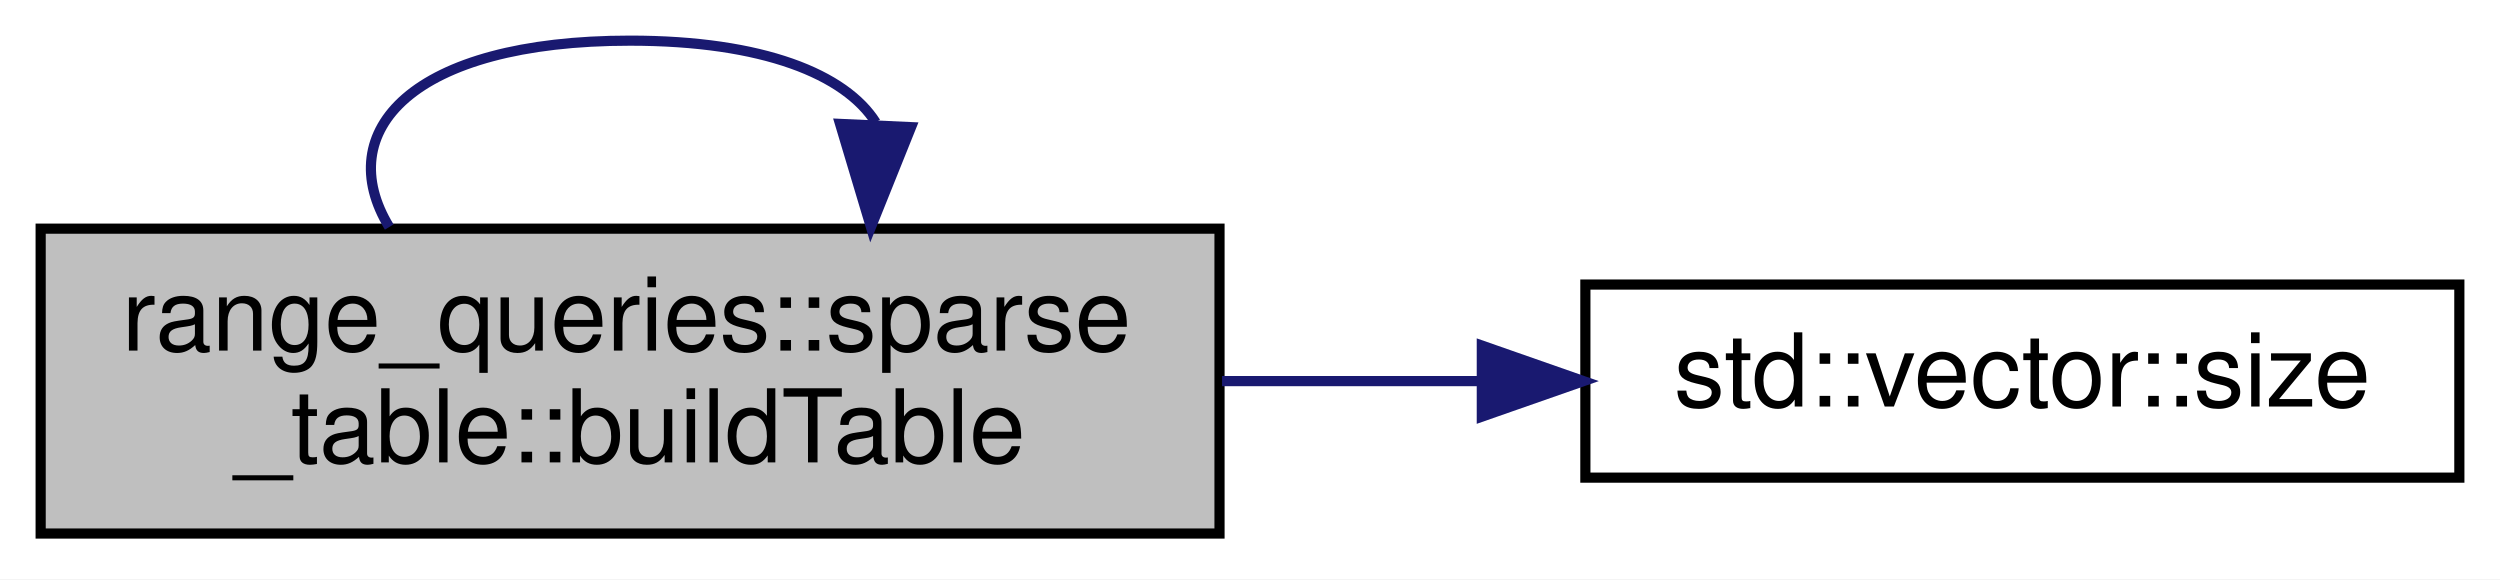
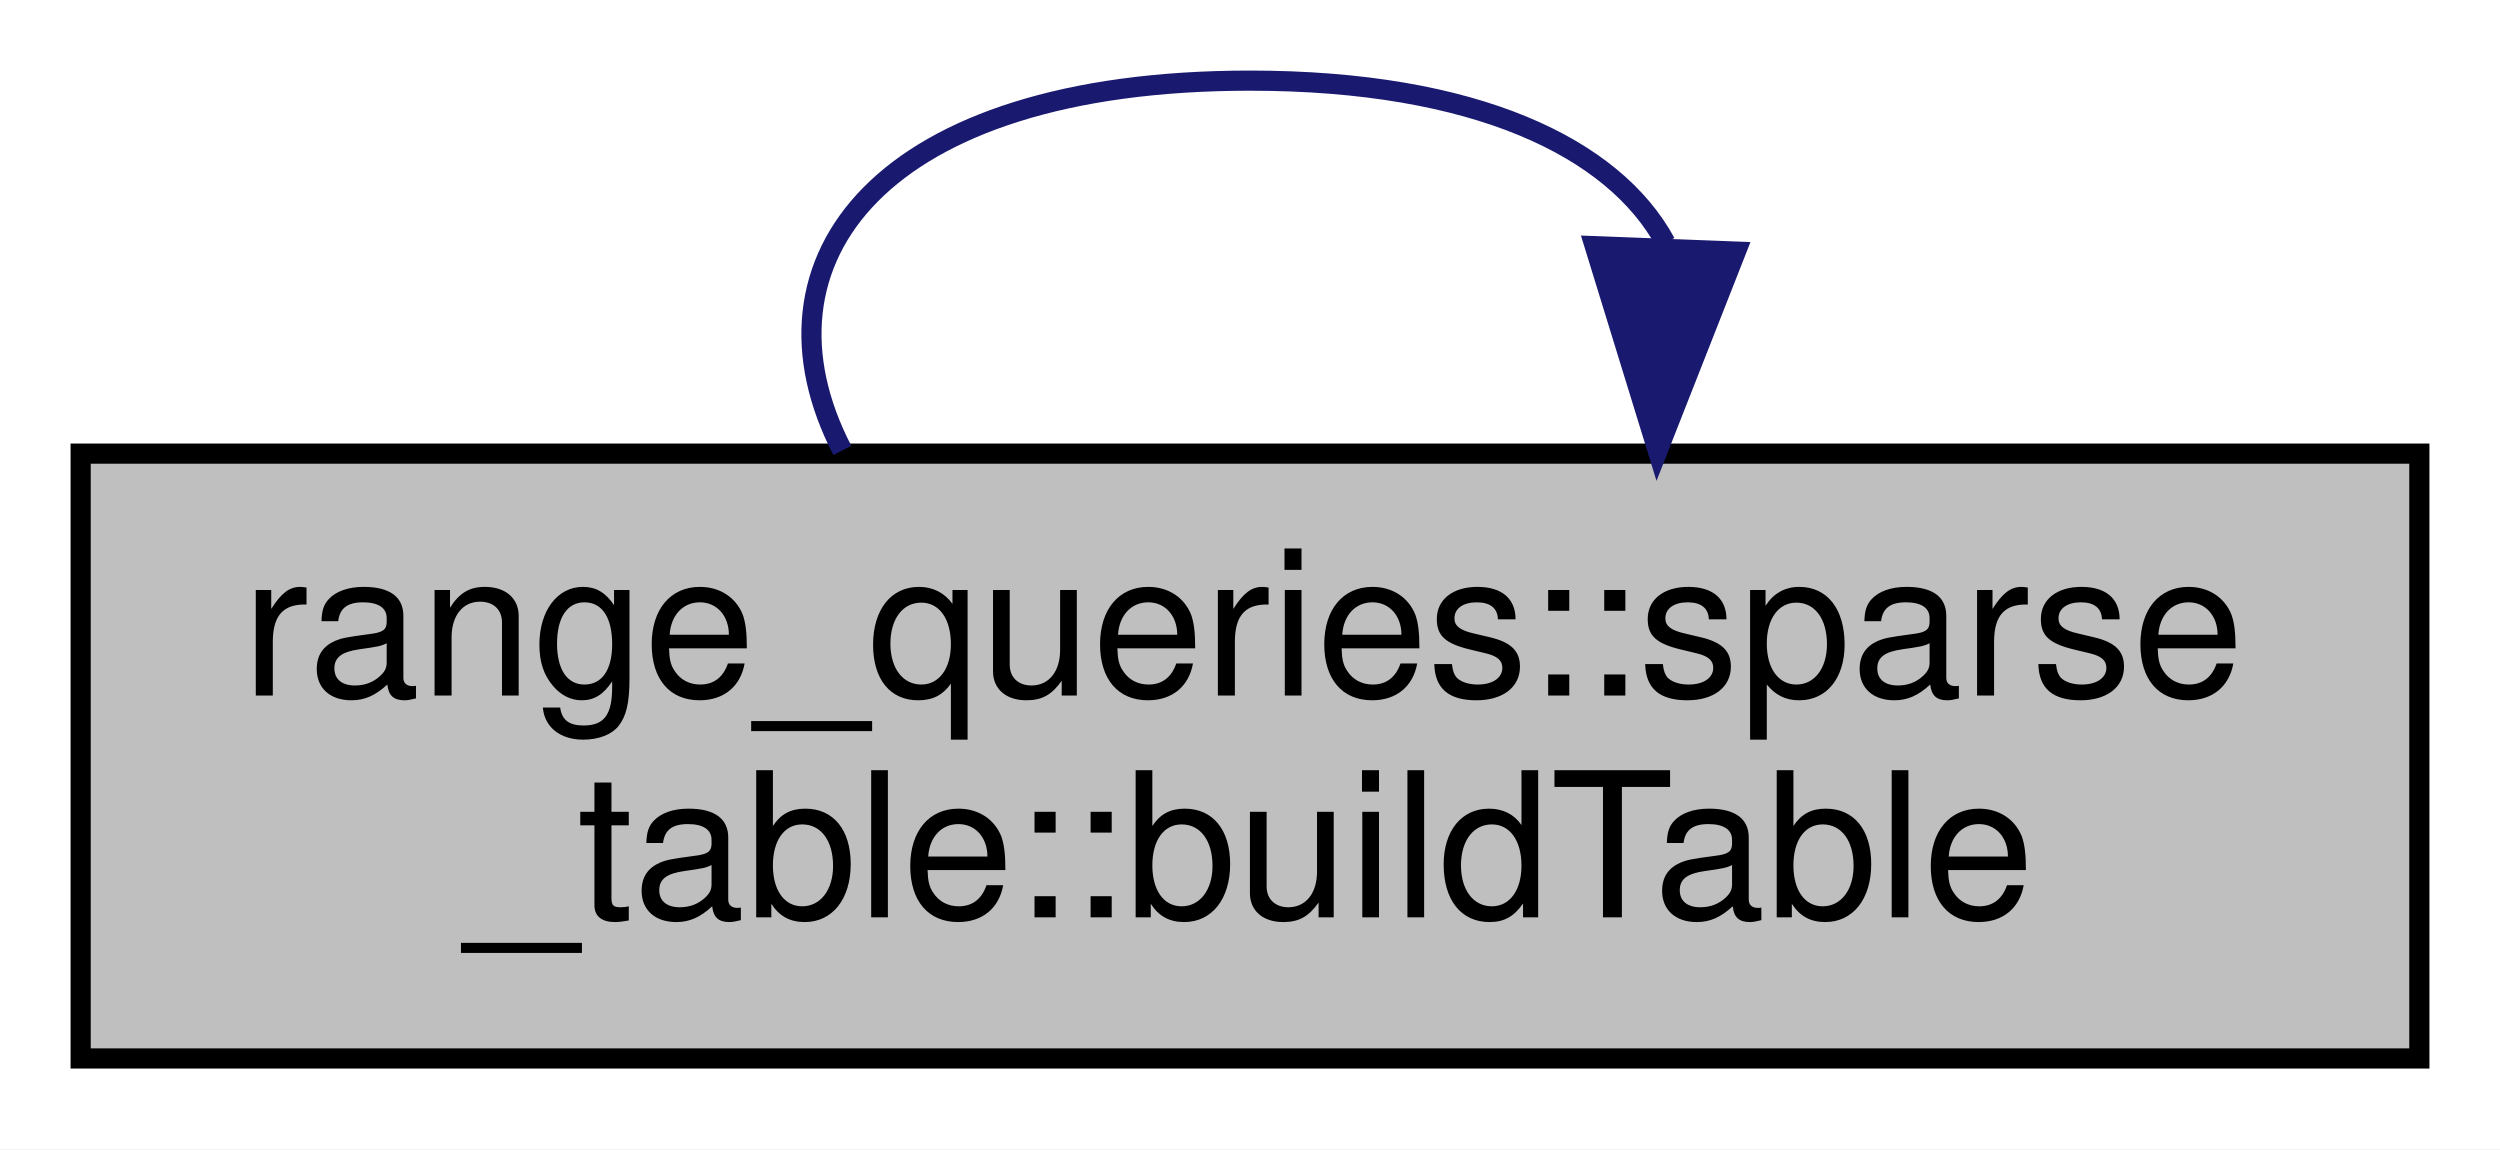
- <svg xmlns="http://www.w3.org/2000/svg" xmlns:xlink="http://www.w3.org/1999/xlink" width="246pt" height="57pt" viewBox="0.00 0.00 246.00 57.00">
+ <svg xmlns="http://www.w3.org/2000/svg" xmlns:xlink="http://www.w3.org/1999/xlink" width="124pt" height="57pt" viewBox="0.00 0.00 124.00 57.00">
  <g id="graph0" class="graph" transform="scale(1 1) rotate(0) translate(4 53)">
-     <polygon fill="white" stroke="transparent" points="-4,4 -4,-53 242,-53 242,4 -4,4" />
+     <polygon fill="white" stroke="transparent" points="-4,4 -4,-53 120,-53 120,4 -4,4" />
    <g id="node1" class="node">
      <g id="a_node1">
        <a xlink:title=" ">
          <polygon fill="#bfbfbf" stroke="black" points="0,-0.5 0,-30.5 116,-30.5 116,-0.5 0,-0.5" />
          <text text-anchor="start" x="8" y="-18.5" font-family="Helvetica,sans-Serif" font-size="10.00">range_queries::sparse</text>
          <text text-anchor="middle" x="58" y="-7.5" font-family="Helvetica,sans-Serif" font-size="10.00">_table::buildTable</text>
        </a>
      </g>
    </g>
    <g id="edge1" class="edge">
-       <path fill="none" stroke="midnightblue" d="M34.3,-30.66C28.58,-40.06 36.48,-49 58,-49 71.11,-49 79.17,-45.68 82.17,-40.96" />
-       <polygon fill="midnightblue" stroke="midnightblue" points="85.65,-40.49 81.7,-30.66 78.66,-40.81 85.65,-40.49" />
-     </g>
-     <g id="node2" class="node">
-       <g id="a_node2">
-         <a target="_blank" xlink:href="http://en.cppreference.com/w/cpp/container/vector/size.html#" xlink:title=" ">
-           <polygon fill="white" stroke="black" points="152,-6 152,-25 238,-25 238,-6 152,-6" />
-           <text text-anchor="middle" x="195" y="-13" font-family="Helvetica,sans-Serif" font-size="10.00">std::vector::size</text>
-         </a>
-       </g>
-     </g>
-     <g id="edge2" class="edge">
-       <path fill="none" stroke="midnightblue" d="M116.25,-15.5C124.73,-15.5 133.44,-15.5 141.81,-15.5" />
-       <polygon fill="midnightblue" stroke="midnightblue" points="141.81,-19 151.81,-15.5 141.81,-12 141.81,-19" />
+       <path fill="none" stroke="midnightblue" d="M37.78,-30.66C32.91,-40.06 39.65,-49 58,-49 69.18,-49 76.05,-45.68 78.61,-40.96" />
+       <polygon fill="midnightblue" stroke="midnightblue" points="82.1,-40.52 78.22,-30.66 75.1,-40.79 82.1,-40.52" />
    </g>
  </g>
</svg>
